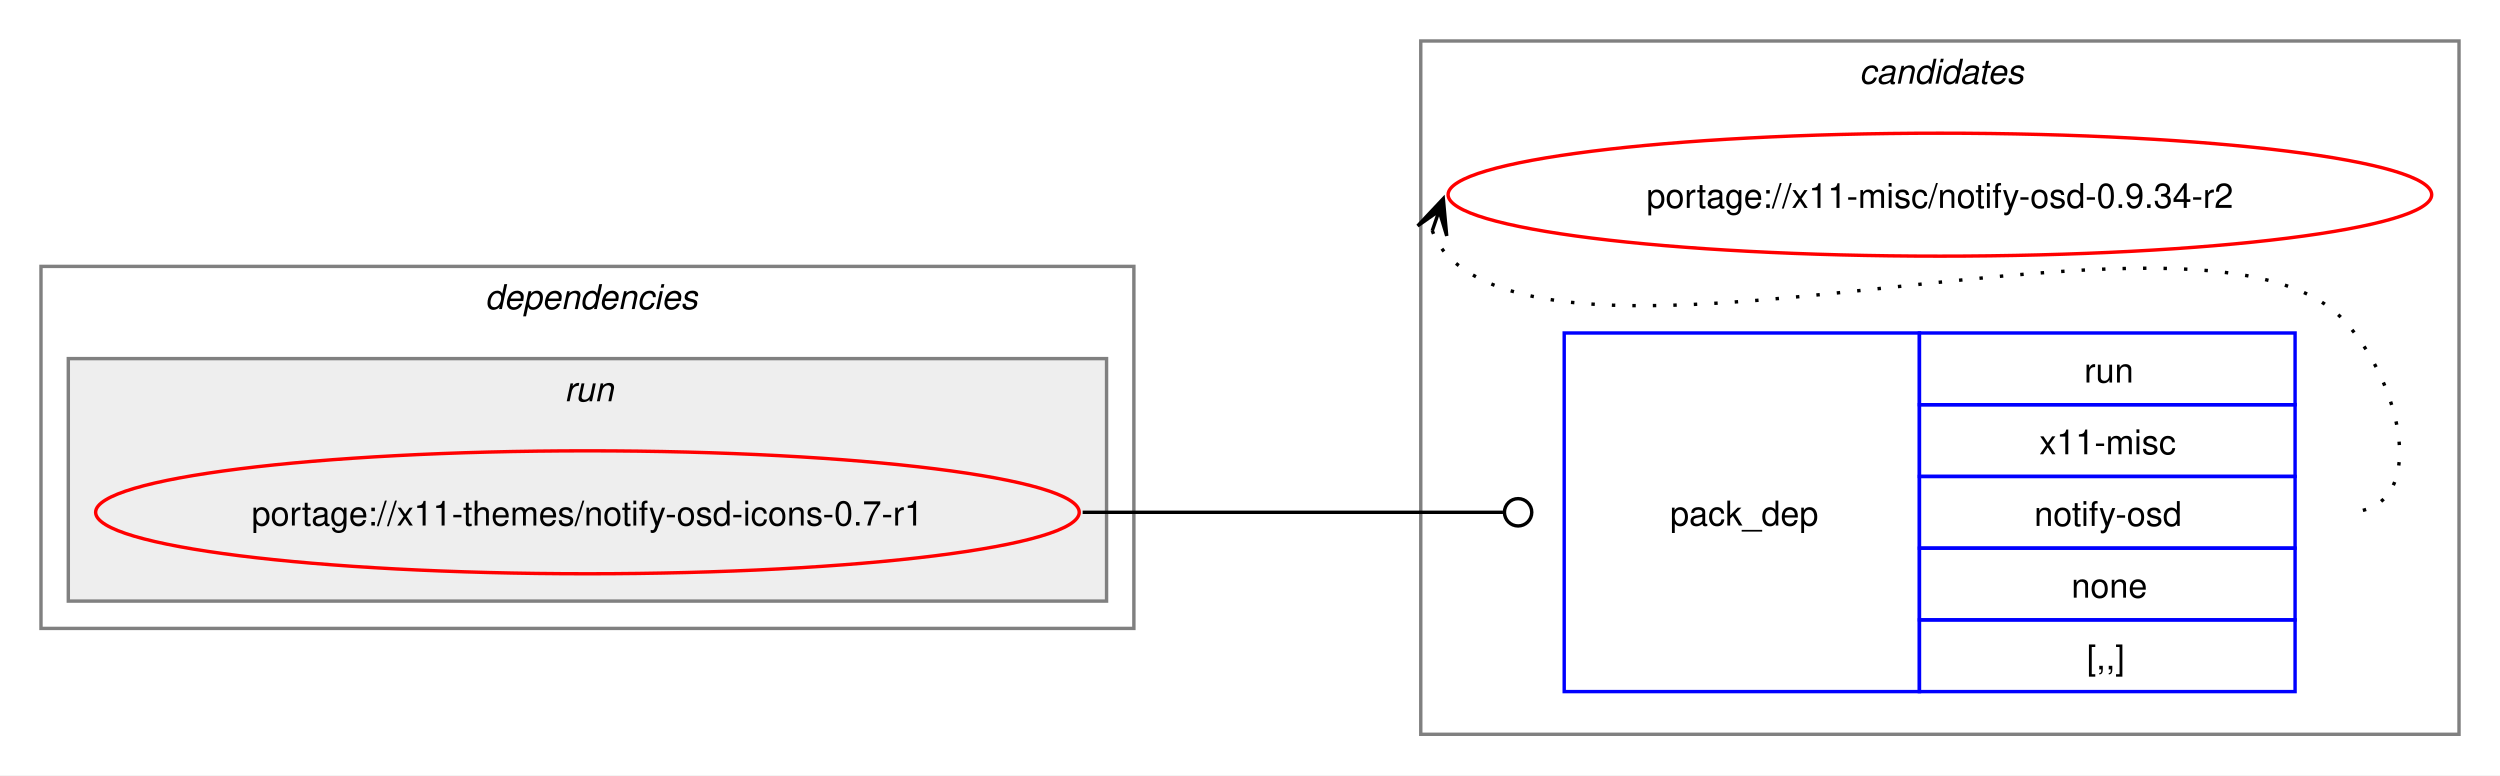
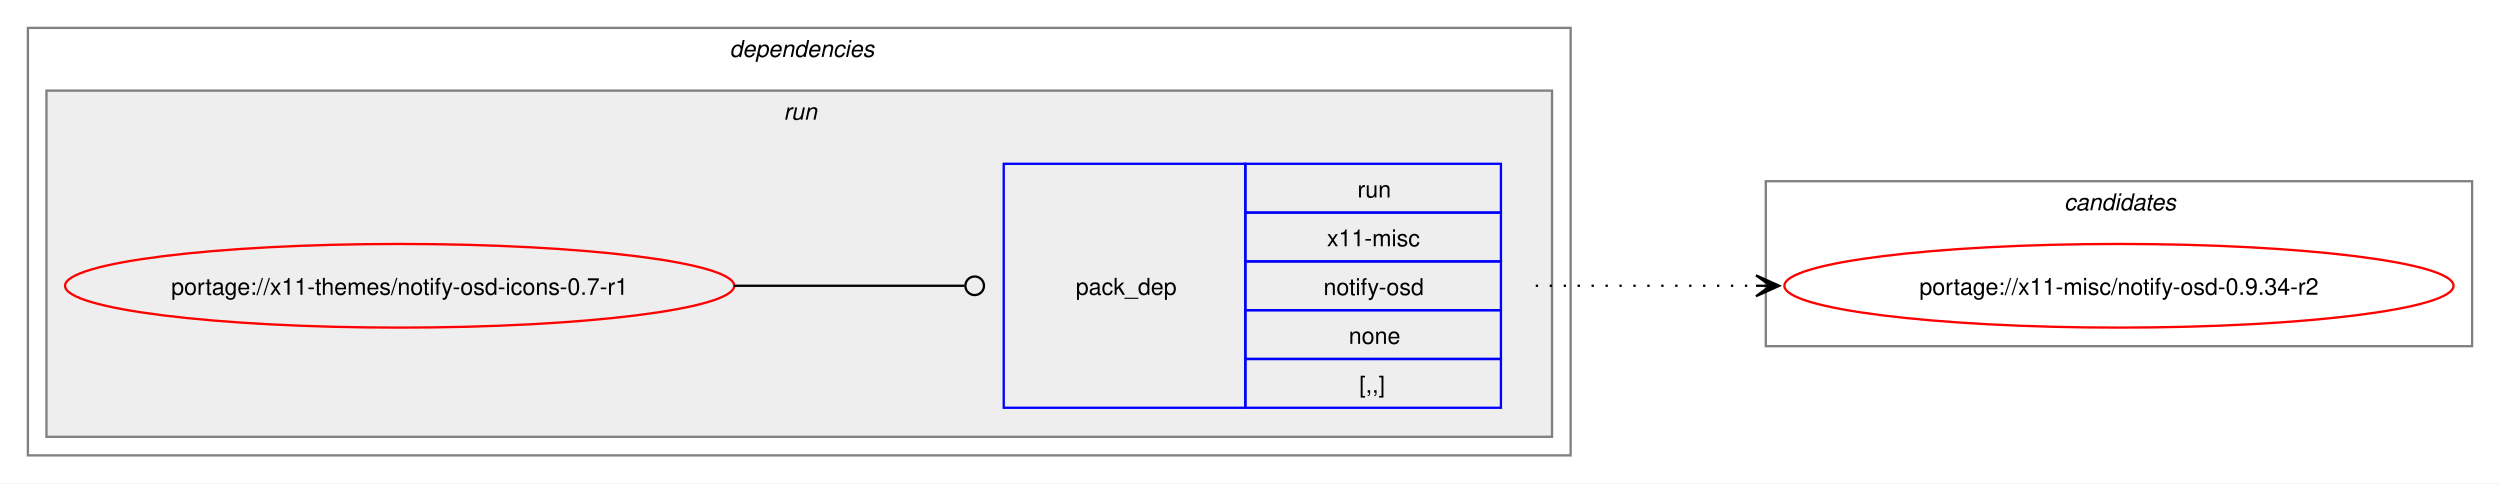
- <svg xmlns="http://www.w3.org/2000/svg" xmlns:xlink="http://www.w3.org/1999/xlink" width="732pt" height="227pt" viewBox="0.00 0.00 732.00 227.00">
-   <g id="graph0" class="graph" transform="scale(1 1) rotate(0) translate(4 223)">
-     <polygon fill="white" stroke="none" points="-4,4 -4,-223 728,-223 728,4 -4,4" />
-     <g id="clust7" class="cluster">
-       <polygon fill="none" stroke="gray" points="412,-8 412,-211 716,-211 716,-8 412,-8" />
-       <text text-anchor="start" x="540.38" y="-198.5" font-family="Helvetica,sans-Serif" font-style="italic" font-size="10.00">candidates</text>
-     </g>
+ <svg xmlns="http://www.w3.org/2000/svg" xmlns:xlink="http://www.w3.org/1999/xlink" width="1076pt" height="208pt" viewBox="0.00 0.00 1076.00 208.00">
+   <g id="graph0" class="graph" transform="scale(1 1) rotate(0) translate(4 204)">
+     <polygon fill="white" stroke="none" points="-4,4 -4,-204 1072,-204 1072,4 -4,4" />
    <g id="clust2" class="cluster">
-       <polygon fill="none" stroke="gray" points="8,-39 8,-145 328,-145 328,-39 8,-39" />
-       <text text-anchor="start" x="138" y="-132.5" font-family="Helvetica,sans-Serif" font-style="italic" font-size="10.00">dependencies</text>
+       <polygon fill="none" stroke="gray" points="8,-8 8,-192 672,-192 672,-8 8,-8" />
+       <text text-anchor="start" x="310" y="-179.5" font-family="Helvetica,sans-Serif" font-style="italic" font-size="10.00">dependencies</text>
    </g>
    <g id="clust5" class="cluster">
-       <polygon fill="#eeeeee" stroke="gray" points="16,-47 16,-118 320,-118 320,-47 16,-47" />
-       <text text-anchor="start" x="161.25" y="-105.5" font-family="Helvetica,sans-Serif" font-style="italic" font-size="10.00">run</text>
+       <polygon fill="#eeeeee" stroke="gray" points="16,-16 16,-165 664,-165 664,-16 16,-16" />
+       <text text-anchor="start" x="333.25" y="-152.5" font-family="Helvetica,sans-Serif" font-style="italic" font-size="10.00">run</text>
+     </g>
+     <g id="clust7" class="cluster">
+       <polygon fill="none" stroke="gray" points="756,-55 756,-126 1060,-126 1060,-55 756,-55" />
+       <text text-anchor="start" x="884.38" y="-113.5" font-family="Helvetica,sans-Serif" font-style="italic" font-size="10.00">candidates</text>
    </g>
    <g id="node1" class="node">
      <g id="a_node1">
        <a xlink:href="../x11-themes/notify-osd-icons-0.7-r1.svg" xlink:title="portage://x11-themes/notify-osd-icons-0.7-r1">
-           <ellipse fill="none" stroke="red" cx="168" cy="-73" rx="144" ry="18" />
-           <text text-anchor="middle" x="168" y="-69.12" font-family="Helvetica,sans-Serif" font-size="10.00">portage://x11-themes/notify-osd-icons-0.7-r1</text>
+           <ellipse fill="none" stroke="red" cx="168" cy="-81" rx="144" ry="18" />
+           <text text-anchor="middle" x="168" y="-77.12" font-family="Helvetica,sans-Serif" font-size="10.00">portage://x11-themes/notify-osd-icons-0.7-r1</text>
        </a>
      </g>
    </g>
    <g id="node2" class="node">
-       <polygon fill="none" stroke="blue" points="454,-20.5 454,-125.5 558,-125.5 558,-20.5 454,-20.5" />
-       <text text-anchor="start" x="485" y="-69.12" font-family="Helvetica,sans-Serif" font-size="10.00">pack_dep</text>
-       <polygon fill="none" stroke="blue" points="558,-104.5 558,-125.5 668,-125.5 668,-104.5 558,-104.5" />
-       <text text-anchor="start" x="606.25" y="-111" font-family="Helvetica,sans-Serif" font-size="10.00">run</text>
-       <polygon fill="none" stroke="blue" points="558,-83.5 558,-104.5 668,-104.5 668,-83.5 558,-83.5" />
-       <text text-anchor="start" x="593.12" y="-90" font-family="Helvetica,sans-Serif" font-size="10.00">x11-misc</text>
-       <polygon fill="none" stroke="blue" points="558,-62.5 558,-83.5 668,-83.5 668,-62.5 558,-62.5" />
-       <text text-anchor="start" x="591.62" y="-69" font-family="Helvetica,sans-Serif" font-size="10.00">notify-osd</text>
-       <polygon fill="none" stroke="blue" points="558,-41.5 558,-62.5 668,-62.5 668,-41.5 558,-41.5" />
-       <text text-anchor="start" x="602.5" y="-48" font-family="Helvetica,sans-Serif" font-size="10.00">none</text>
-       <polygon fill="none" stroke="blue" points="558,-20.5 558,-41.5 668,-41.5 668,-20.5 558,-20.5" />
-       <text text-anchor="start" x="607" y="-27" font-family="Helvetica,sans-Serif" font-size="10.00">[,,]</text>
+       <polygon fill="none" stroke="blue" points="428,-28.5 428,-133.5 532,-133.5 532,-28.5 428,-28.5" />
+       <text text-anchor="start" x="459" y="-77.12" font-family="Helvetica,sans-Serif" font-size="10.00">pack_dep</text>
+       <polygon fill="none" stroke="blue" points="532,-112.5 532,-133.5 642,-133.5 642,-112.5 532,-112.5" />
+       <text text-anchor="start" x="580.25" y="-119" font-family="Helvetica,sans-Serif" font-size="10.00">run</text>
+       <polygon fill="none" stroke="blue" points="532,-91.5 532,-112.5 642,-112.5 642,-91.5 532,-91.5" />
+       <text text-anchor="start" x="567.12" y="-98" font-family="Helvetica,sans-Serif" font-size="10.00">x11-misc</text>
+       <polygon fill="none" stroke="blue" points="532,-70.5 532,-91.5 642,-91.5 642,-70.5 532,-70.5" />
+       <text text-anchor="start" x="565.62" y="-77" font-family="Helvetica,sans-Serif" font-size="10.00">notify-osd</text>
+       <polygon fill="none" stroke="blue" points="532,-49.5 532,-70.5 642,-70.5 642,-49.5 532,-49.5" />
+       <text text-anchor="start" x="576.5" y="-56" font-family="Helvetica,sans-Serif" font-size="10.00">none</text>
+       <polygon fill="none" stroke="blue" points="532,-28.5 532,-49.5 642,-49.5 642,-28.5 532,-28.5" />
+       <text text-anchor="start" x="581" y="-35" font-family="Helvetica,sans-Serif" font-size="10.00">[,,]</text>
    </g>
    <g id="edge1" class="edge">
-       <path fill="none" stroke="black" d="M313,-73C368.57,-73 384.66,-73 436.07,-73" />
-       <ellipse fill="none" stroke="black" cx="440.5" cy="-73" rx="4" ry="4" />
+       <path fill="none" stroke="black" d="M312,-81C356.91,-81 370.3,-81 411.15,-81" />
+       <ellipse fill="none" stroke="black" cx="415.5" cy="-81" rx="4" ry="4" />
    </g>
    <g id="node3" class="node">
      <g id="a_node3">
        <a xlink:href="../x11-misc/notify-osd-0.9.34-r2.svg" xlink:title="portage://x11-misc/notify-osd-0.9.34-r2">
-           <ellipse fill="none" stroke="red" cx="564" cy="-166" rx="144" ry="18" />
-           <text text-anchor="middle" x="564" y="-162.12" font-family="Helvetica,sans-Serif" font-size="10.00">portage://x11-misc/notify-osd-0.9.34-r2</text>
+           <ellipse fill="none" stroke="red" cx="908" cy="-81" rx="144" ry="18" />
+           <text text-anchor="middle" x="908" y="-77.12" font-family="Helvetica,sans-Serif" font-size="10.00">portage://x11-misc/notify-osd-0.9.34-r2</text>
        </a>
      </g>
    </g>
    <g id="edge2" class="edge">
-       <path fill="none" stroke="black" stroke-dasharray="1,5" d="M415.37,-155.45C416.4,-152.7 418.07,-149.96 420,-148 460.96,-106.42 641.83,-171.85 682,-129.5 699.28,-111.28 708.12,-73 683,-73" />
-       <polygon fill="black" stroke="black" points="418.6,-164.85 411.09,-156.86 417.37,-161.27 415.34,-155.39 415.34,-155.39 415.34,-155.39 417.37,-161.27 419.6,-153.93 418.6,-164.85" />
+       <path fill="none" stroke="black" stroke-dasharray="1,5" d="M657,-81C700.25,-81 713.72,-81 752.08,-81" />
+       <polygon fill="black" stroke="black" points="761.78,-81 751.78,-85.5 758,-81 751.78,-81 751.78,-81 751.78,-81 758,-81 751.78,-76.5 761.78,-81" />
    </g>
  </g>
</svg>
